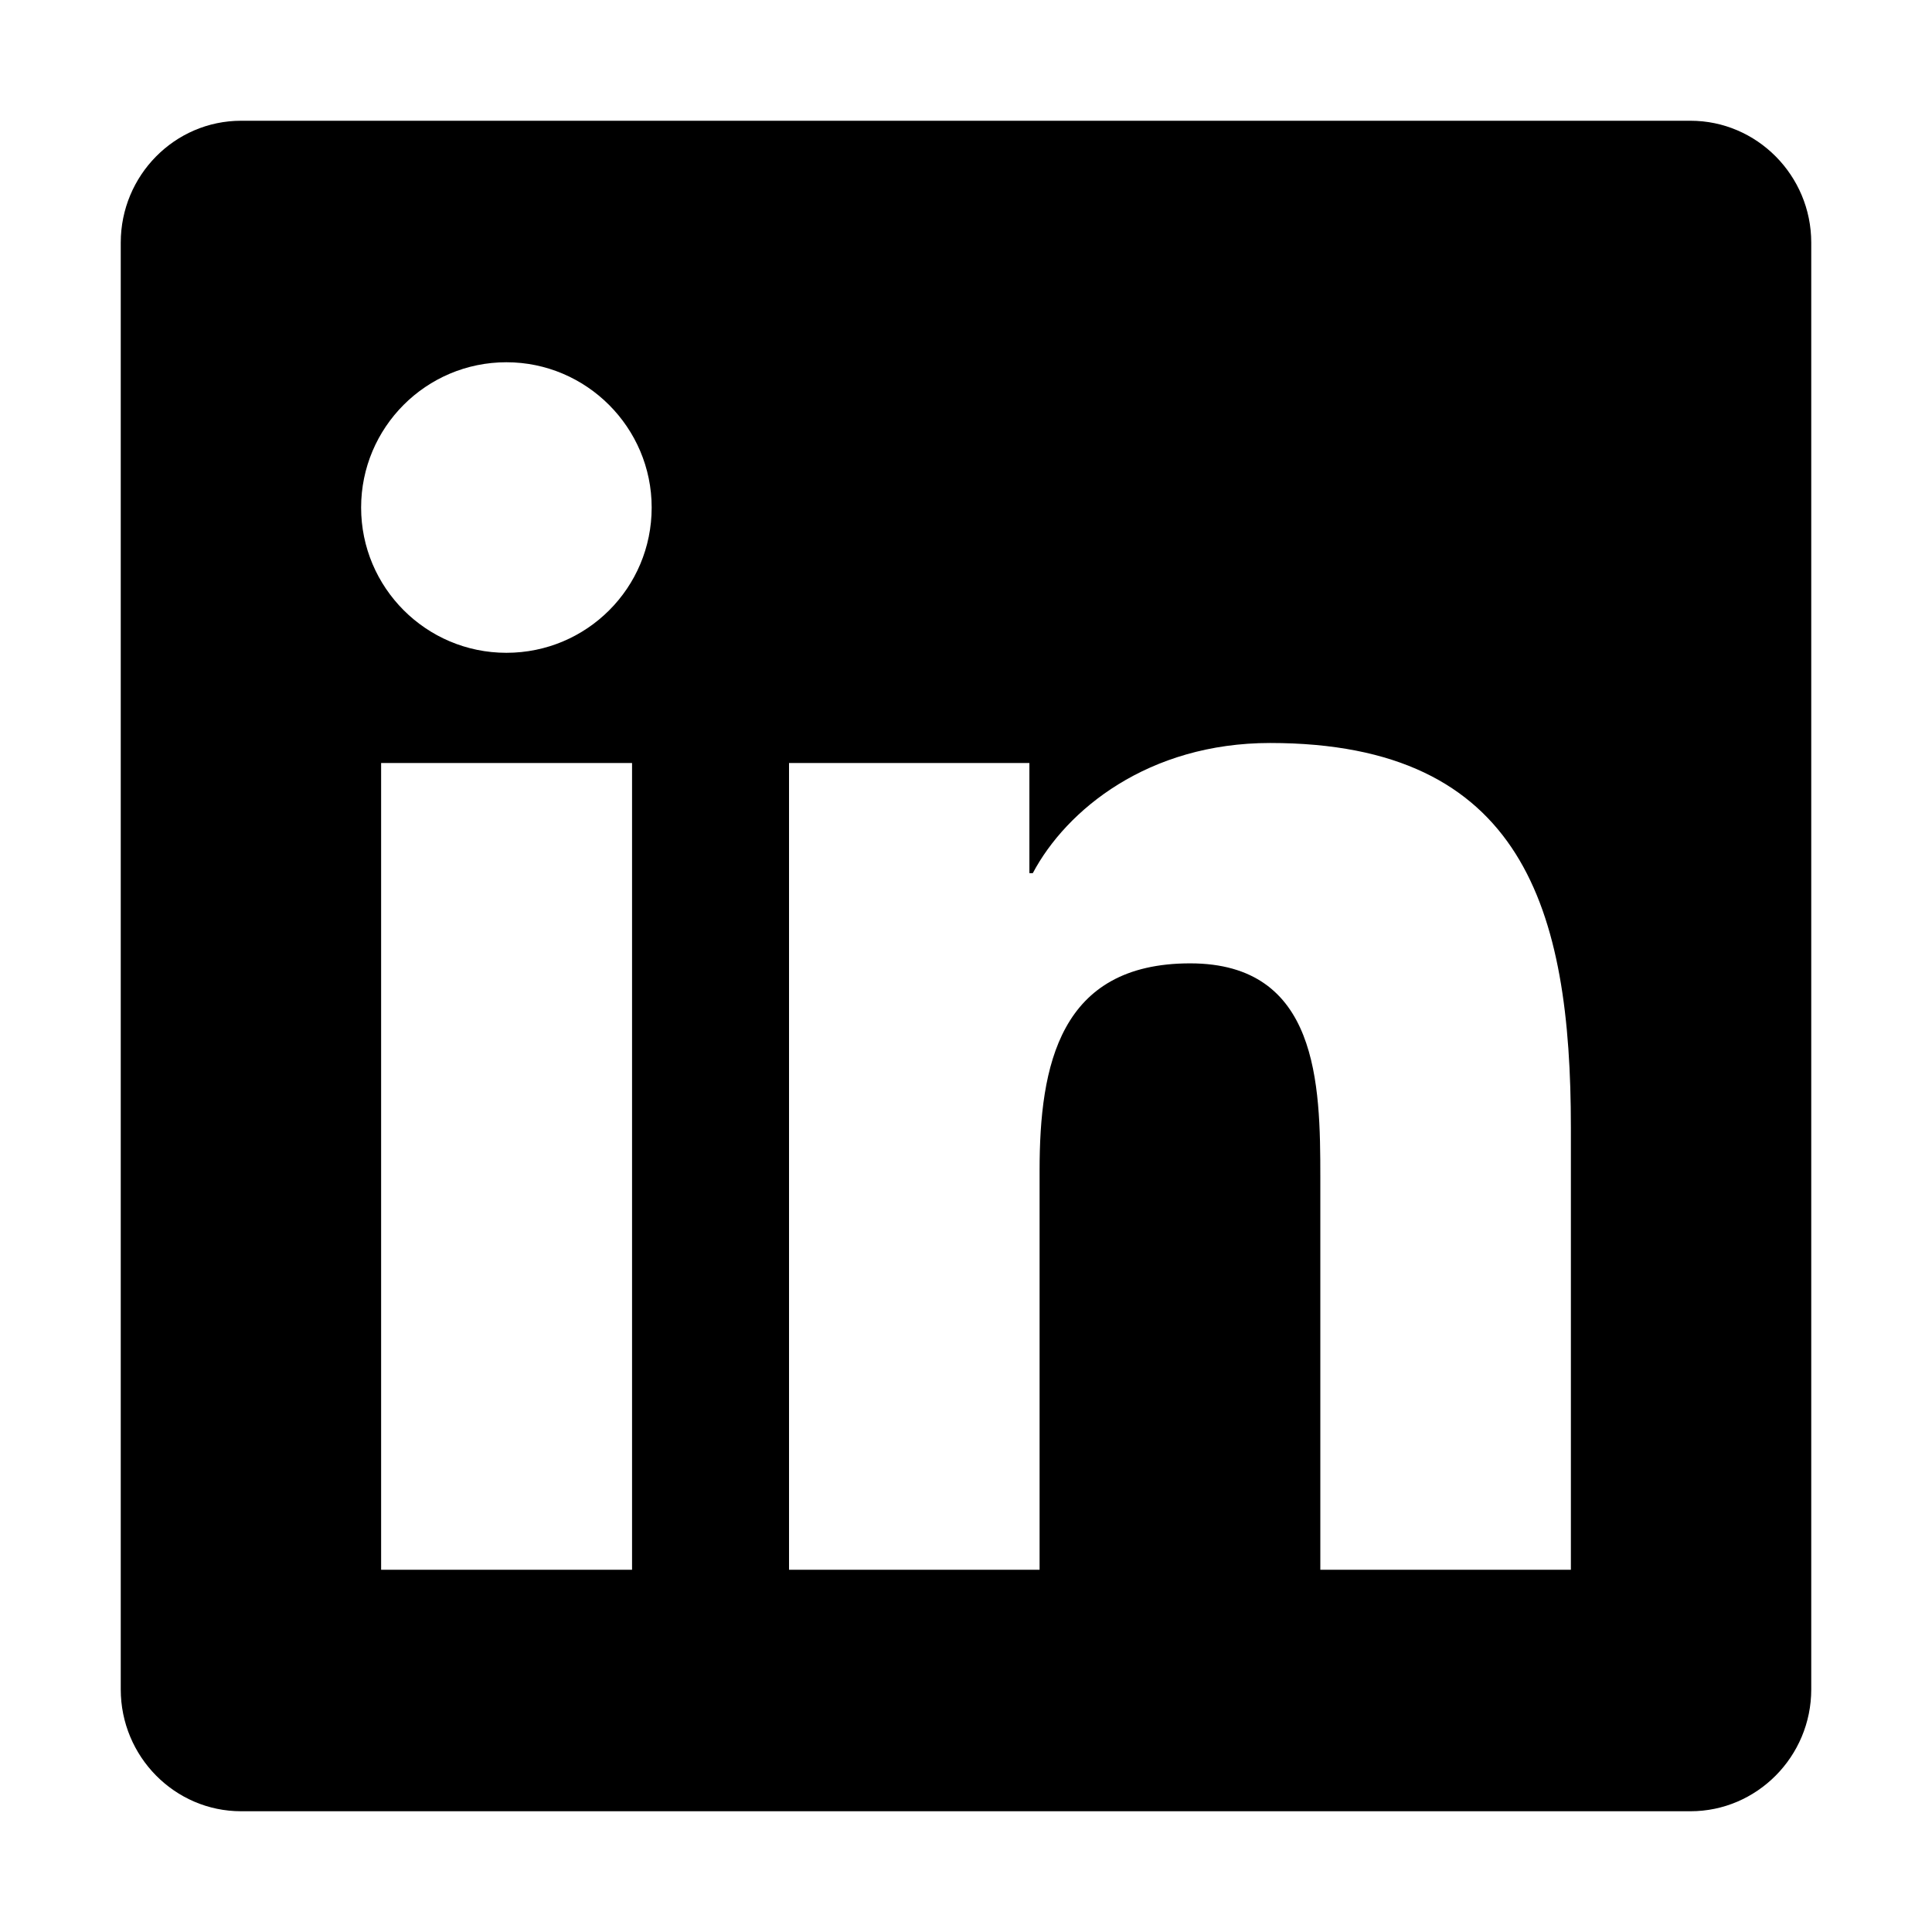
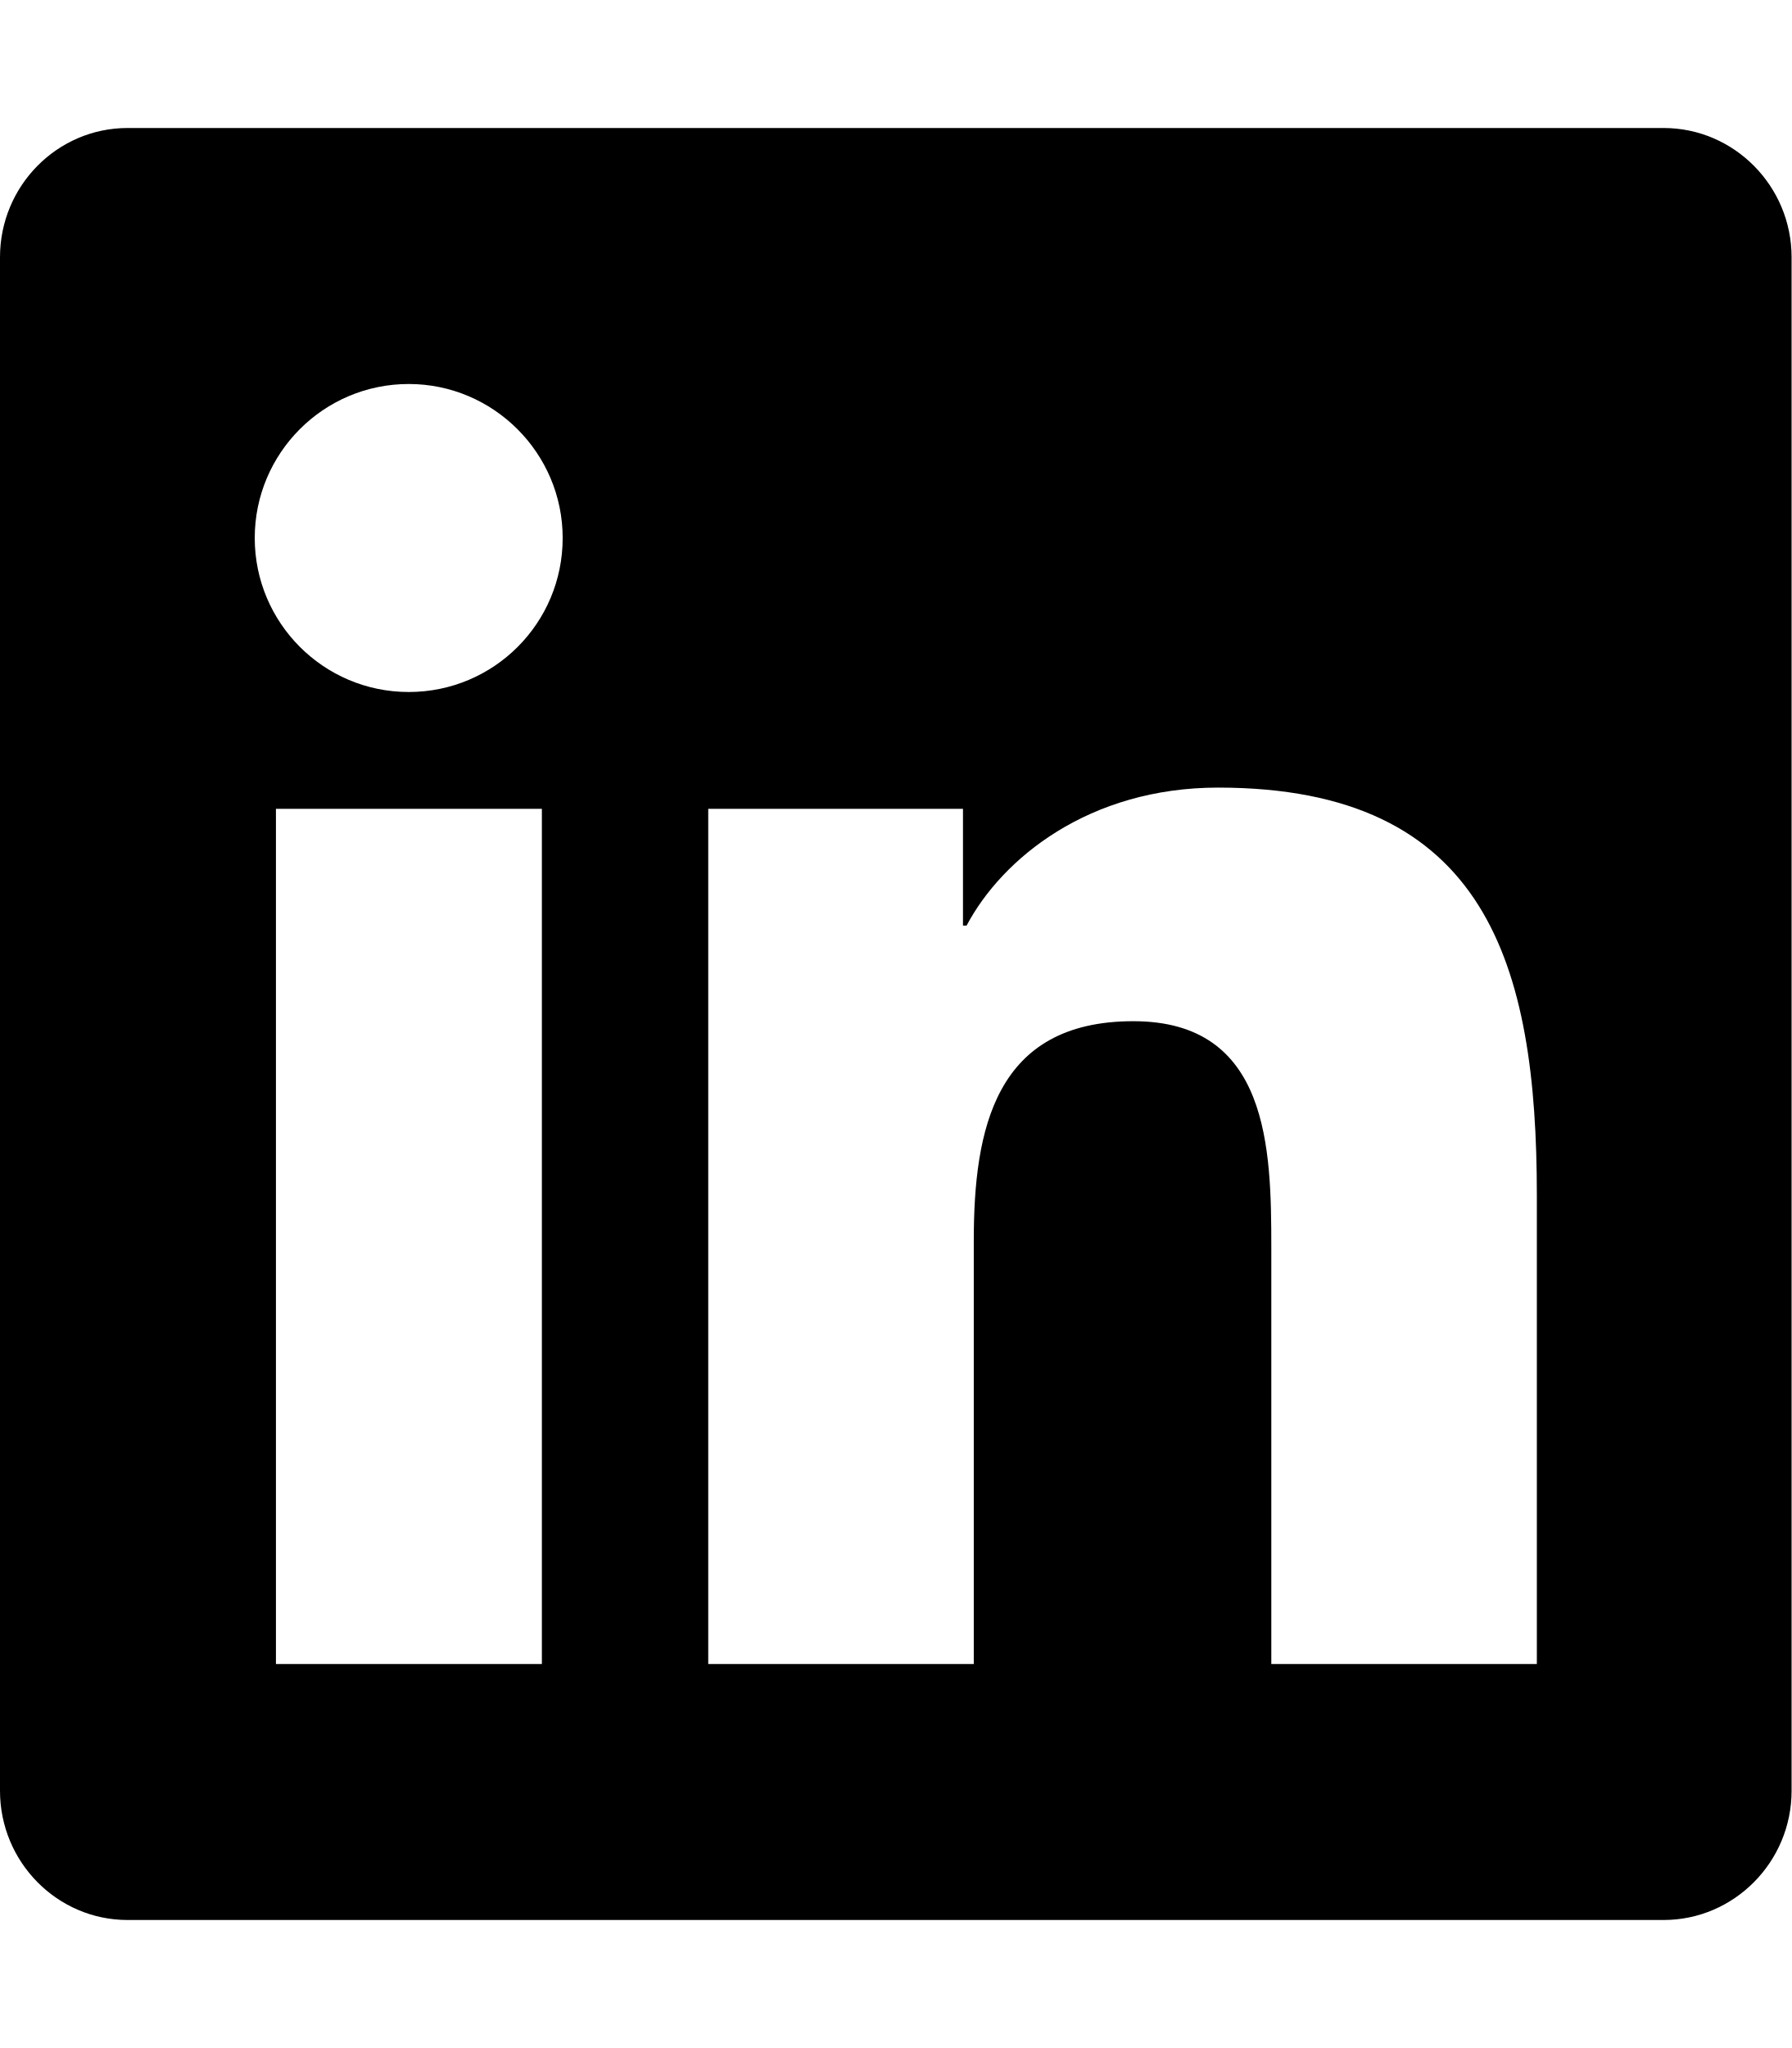
- <svg xmlns="http://www.w3.org/2000/svg" viewBox="0 0 448 512" width="18px" height="18px">
+ <svg xmlns="http://www.w3.org/2000/svg" viewBox="0 0 448 512">
  <path d="M416 32H31.9C14.3 32 0 46.5 0 64.3v383.4C0 465.5 14.3 480 31.9 480H416c17.6 0 32-14.5 32-32.3V64.3c0-17.8-14.4-32.3-32-32.3zM135.4 416H69V202.2h66.5V416zm-33.2-243c-21.3 0-38.5-17.3-38.5-38.5S80.9 96 102.2 96c21.2 0 38.5 17.3 38.5 38.5 0 21.3-17.2 38.5-38.5 38.5zm282.1 243h-66.4V312c0-24.8-.5-56.7-34.5-56.7-34.6 0-39.9 27-39.9 54.9V416h-66.4V202.2h63.7v29.2h.9c8.9-16.8 30.6-34.5 62.9-34.5 67.2 0 79.7 44.3 79.7 101.9V416z" />
</svg>
